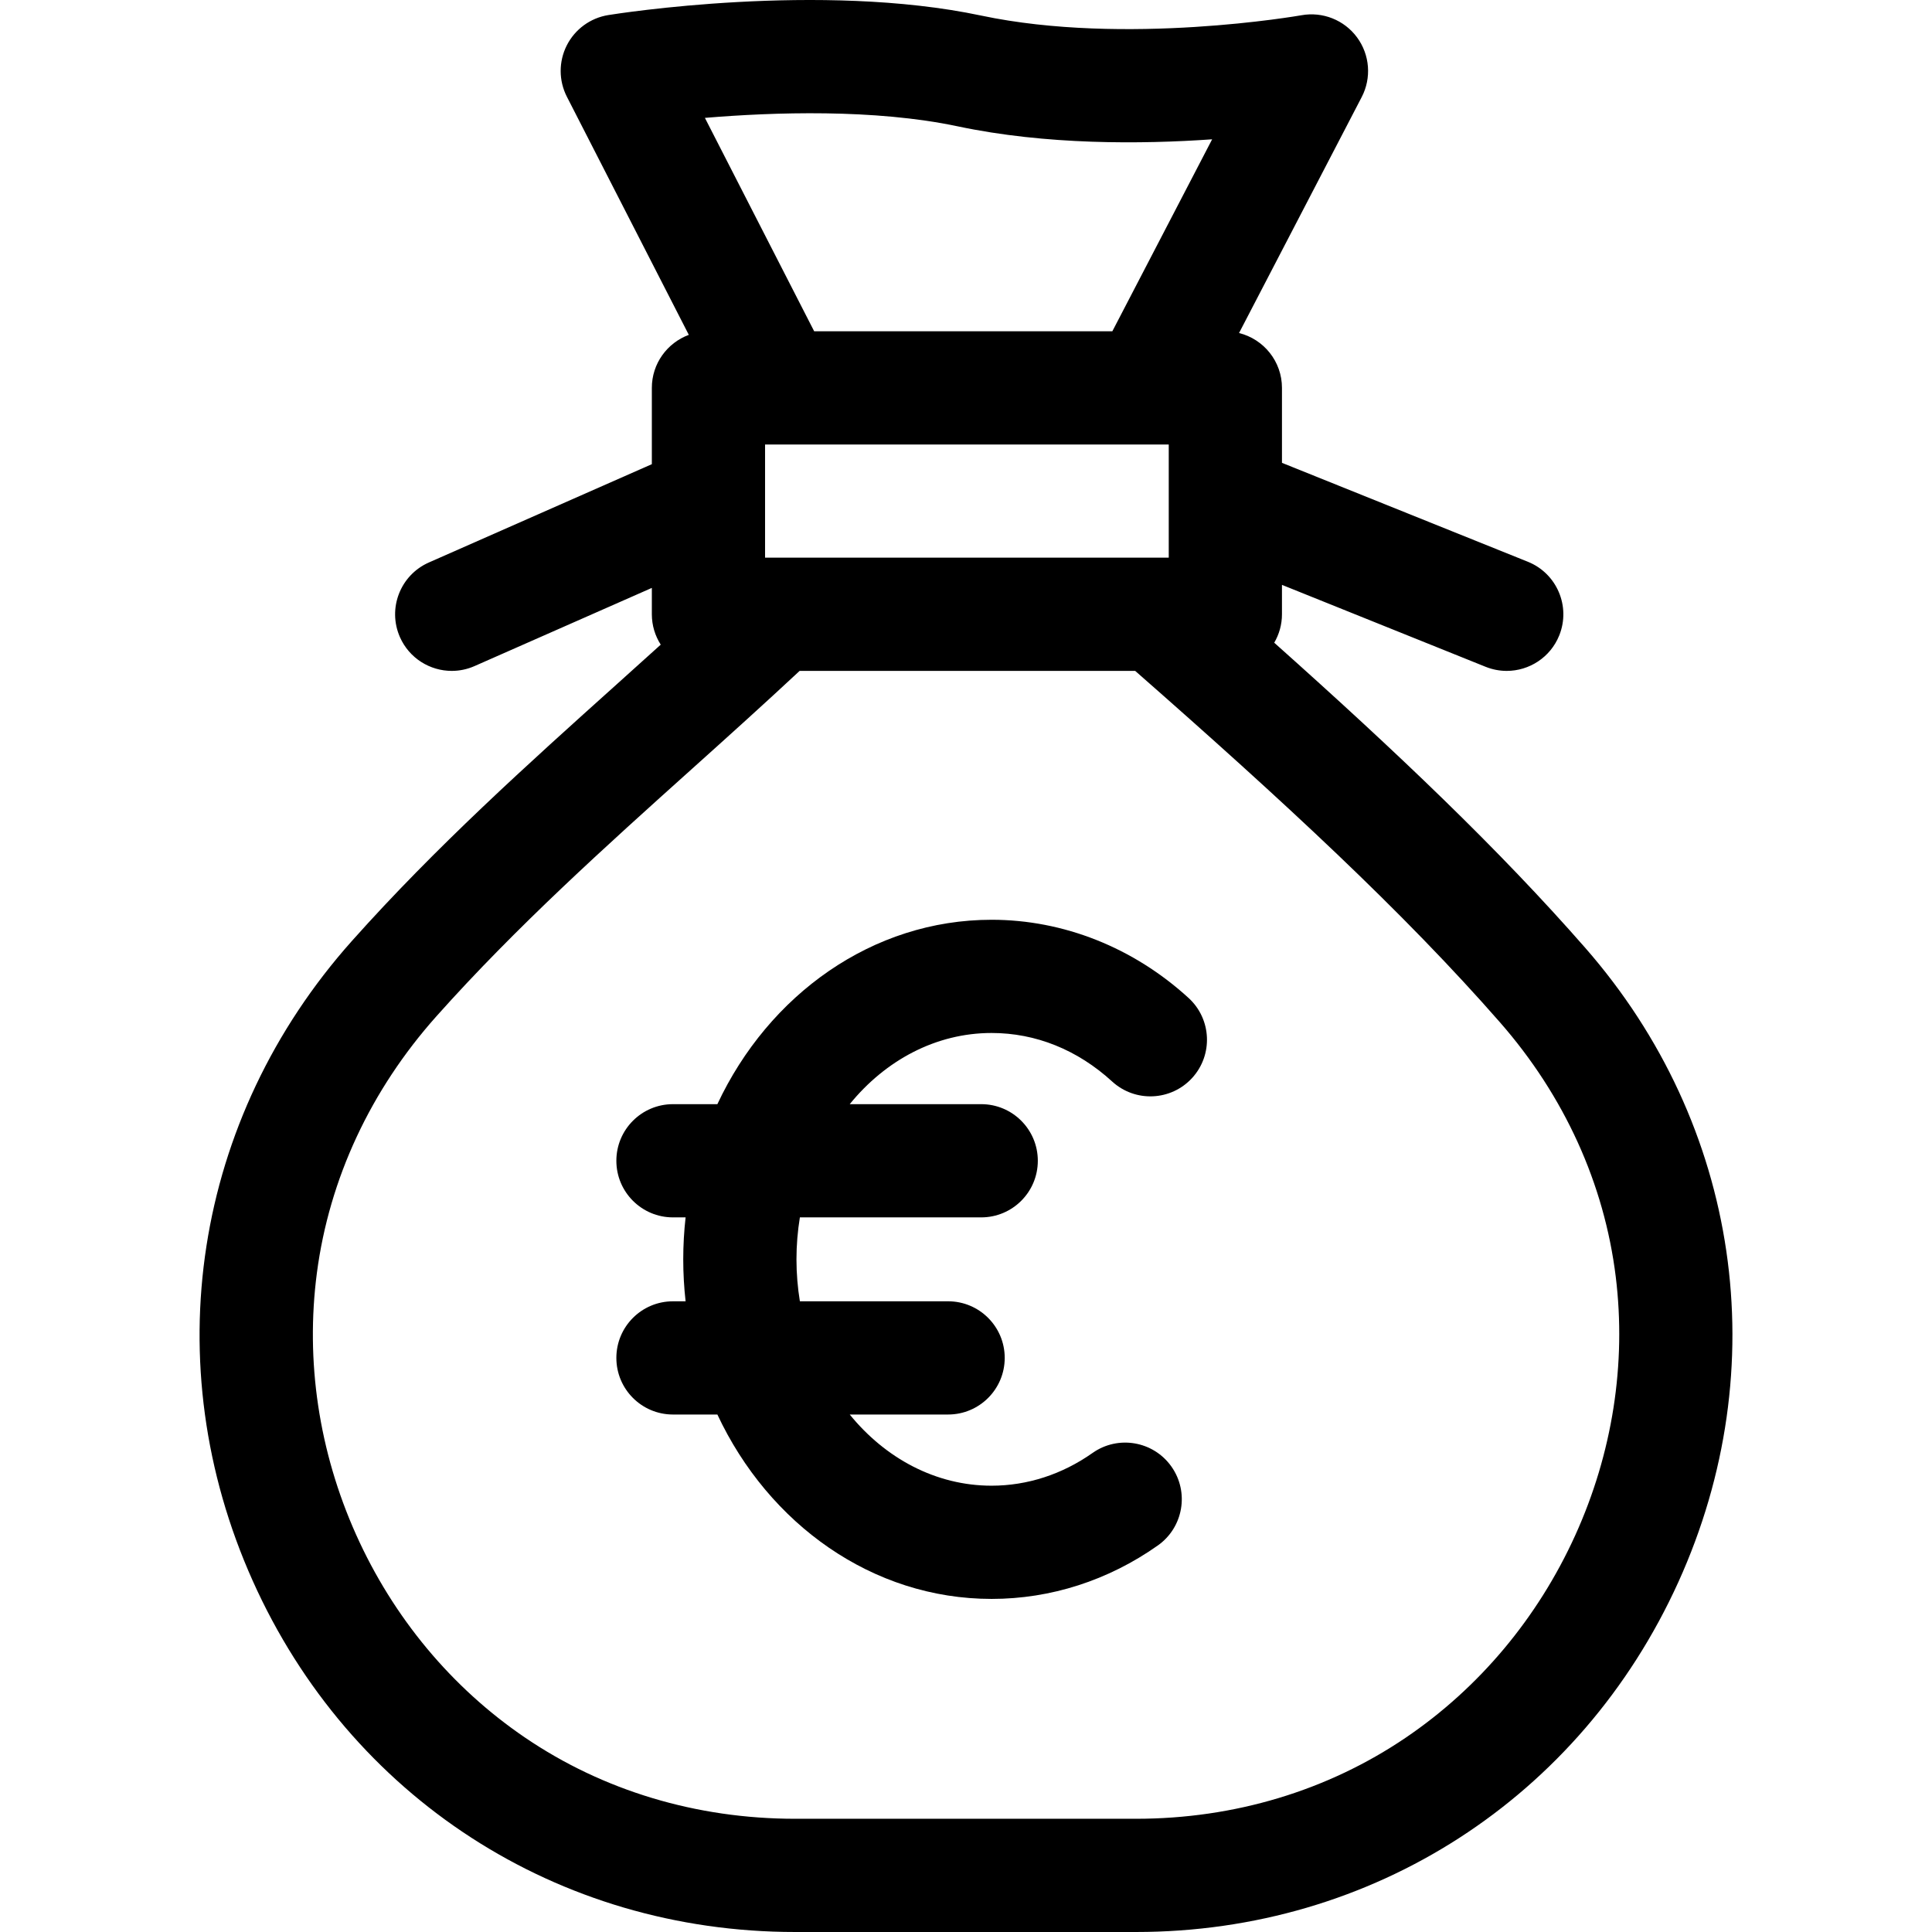
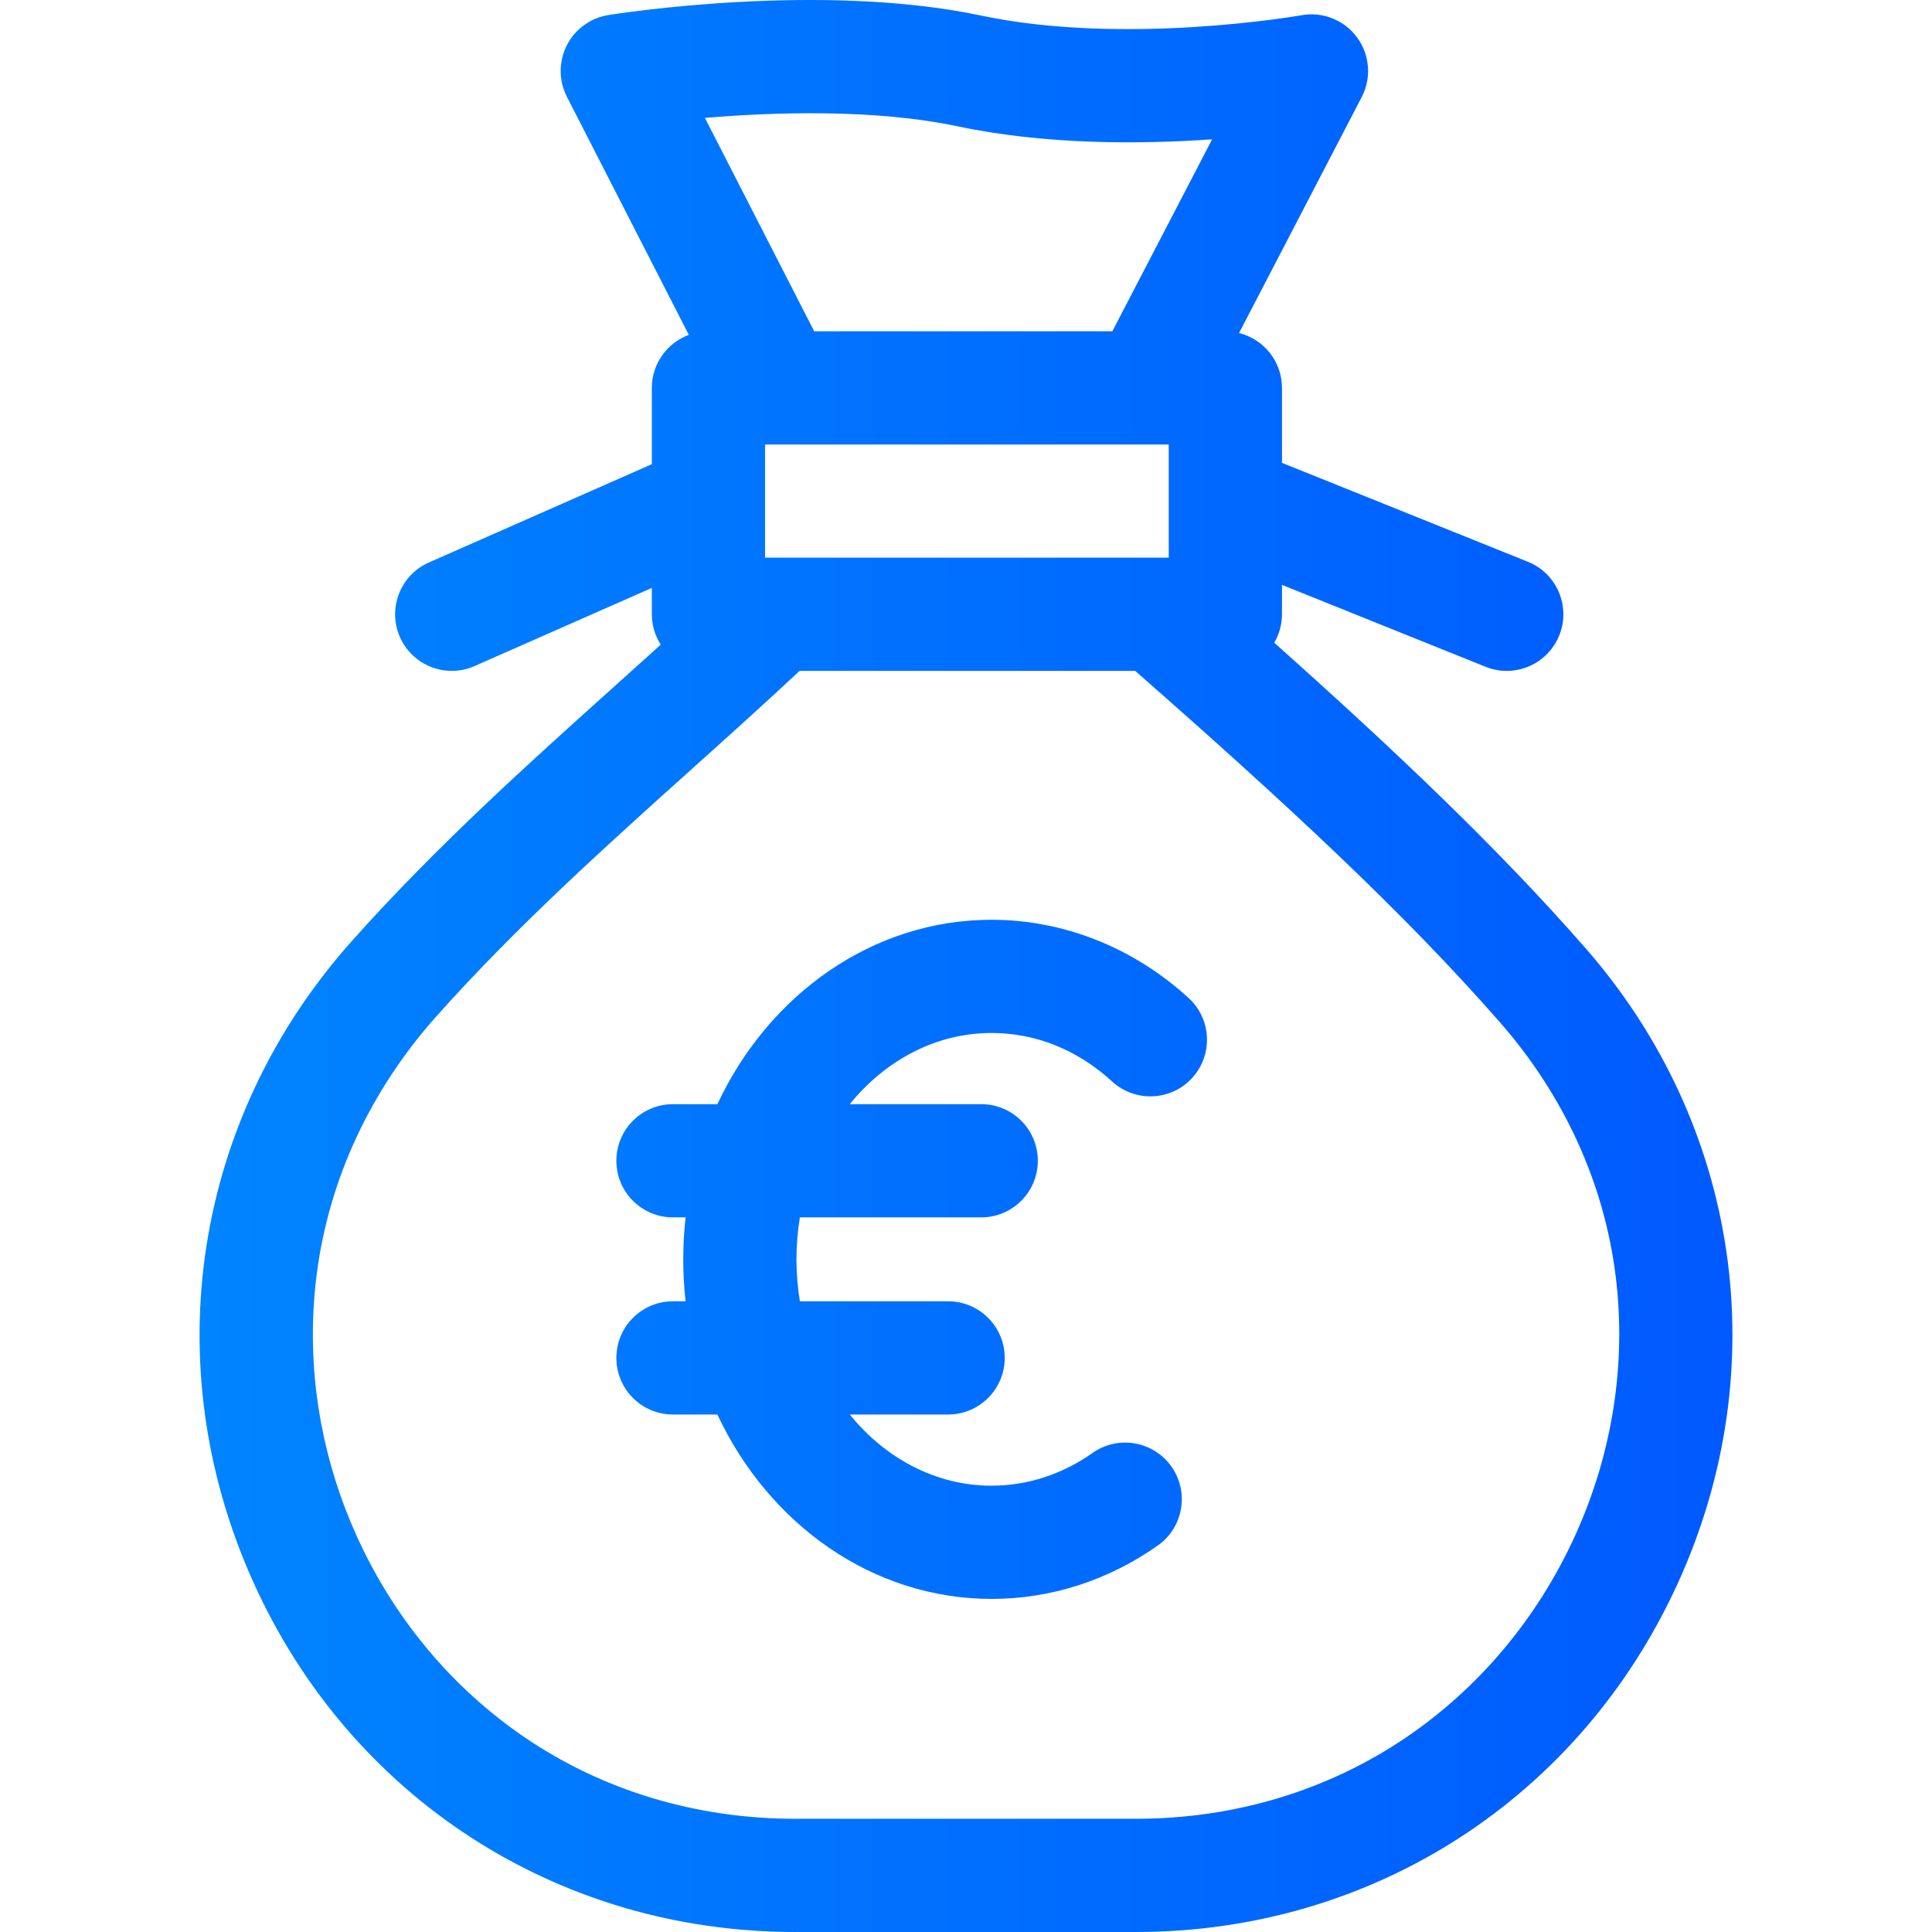
- <svg xmlns="http://www.w3.org/2000/svg" id="Capa_1" enable-background="new 0 0 511.93 511.93" height="512" viewBox="0 0 511.93 511.93" width="512">
-   <g>
-     <path d="m420.075 251.188c-22.8-26.061-49.867-51.839-82.434-80.883 1.293-2.217 2.046-4.786 2.046-7.538v-7.791l53.959 21.707c1.836.738 3.729 1.088 5.594 1.088 5.942 0 11.567-3.555 13.921-9.406 3.092-7.686-.632-16.422-8.317-19.514l-65.156-26.21v-19.859c0-7.031-4.844-12.916-11.373-14.54l32.501-62.521c2.637-5.072 2.161-11.202-1.227-15.807s-9.094-6.882-14.726-5.877c-.463.083-46.64 8.174-84.878.09-42.651-9.019-96.54-.5-98.813-.133-4.737.765-8.822 3.75-10.99 8.032s-2.157 9.341.03 13.613l32.305 63.089c-5.715 2.118-9.796 7.602-9.796 14.053v20.213l-59.076 26.047c-7.58 3.342-11.016 12.196-7.674 19.777 2.475 5.612 7.971 8.952 13.733 8.952 2.021 0 4.075-.411 6.044-1.279l46.973-20.711v6.986c0 2.965.872 5.722 2.357 8.049-3.894 3.521-7.787 7.025-11.632 10.479-23.534 21.137-47.869 42.993-70.198 68.03-41.981 47.071-52.052 112.04-26.282 169.552 25.718 57.397 80.786 93.053 143.713 93.053h90.335c62.688 0 117.748-35.52 143.695-92.697 25.782-56.817 16.344-121.208-24.634-168.044zm-166.295-217.71c23.397 4.947 48.621 4.754 67.403 3.438l-26.442 50.865h-79.005l-28.954-56.545c18.128-1.52 44.888-2.432 66.998 2.242zm55.908 84.304v29.985h-106.967v-29.985zm107.701 289.053c-9.932 21.886-25.465 40.425-44.922 53.614-20.731 14.053-45.44 21.48-71.454 21.48h-90.335c-26.14 0-50.903-7.453-71.615-21.552-19.418-13.219-34.882-31.811-44.721-53.768-9.857-22-13.443-45.978-10.37-69.343 3.277-24.917 14.227-48.422 31.664-67.974 21.223-23.796 44.93-45.088 67.855-65.679 9.375-8.42 19.009-17.094 28.391-25.847h88.909c39.427 34.604 71.107 63.915 96.706 93.175 17.008 19.439 27.6 42.728 30.632 67.347 2.844 23.095-.87 46.798-10.74 68.547z" />
-     <path d="m262.746 243.715c-31.607 0-59.078 19.869-72.66 48.86h-11.767c-8.284 0-15 6.716-15 15s6.716 15 15 15h3.347c-.41 3.644-.624 7.354-.624 11.118s.214 7.474.624 11.118h-3.347c-8.284 0-15 6.716-15 15s6.716 15 15 15h11.767c13.582 28.991 41.053 48.86 72.66 48.86 15.678 0 30.906-4.896 44.042-14.158 6.77-4.774 8.389-14.133 3.614-20.903-4.774-6.771-14.134-8.39-20.903-3.615-8.048 5.675-17.3 8.675-26.753 8.675-14.799 0-28.155-7.261-37.589-18.86h26.067c8.284 0 15-6.716 15-15s-6.716-15-15-15h-39.277c-.585-3.605-.905-7.318-.905-11.118s.32-7.513.905-11.118h48.048c8.284 0 15-6.716 15-15s-6.716-15-15-15h-34.838c9.434-11.599 22.79-18.86 37.588-18.86 11.703 0 22.751 4.448 31.95 12.862 6.111 5.59 15.601 5.168 21.192-.944 5.591-6.113 5.168-15.601-.944-21.192-14.611-13.364-33.148-20.725-52.197-20.725z" />
+ <svg xmlns="http://www.w3.org/2000/svg" xmlns:xlink="http://www.w3.org/1999/xlink" id="Capa_1" enable-background="new 0 0 511.93 511.93" height="512" viewBox="0 0 511.93 511.93" width="512" version="1.1">
+   <defs id="defs2">
+     <linearGradient id="linearGradient2">
+       <stop style="stop-color:#0084ff;stop-opacity:1;" offset="0" id="stop2" />
+       <stop style="stop-color:#005aff;stop-opacity:1;" offset="1" id="stop3" />
+     </linearGradient>
+     <linearGradient xlink:href="#linearGradient2" id="linearGradient3" x1="52.881" y1="255.964" x2="459.05" y2="255.964" gradientUnits="userSpaceOnUse" />
+   </defs>
+   <g id="g2" style="fill:url(#linearGradient3)">
+     <path d="m420.075 251.188c-22.8-26.061-49.867-51.839-82.434-80.883 1.293-2.217 2.046-4.786 2.046-7.538v-7.791l53.959 21.707c1.836.738 3.729 1.088 5.594 1.088 5.942 0 11.567-3.555 13.921-9.406 3.092-7.686-.632-16.422-8.317-19.514l-65.156-26.21v-19.859c0-7.031-4.844-12.916-11.373-14.54l32.501-62.521c2.637-5.072 2.161-11.202-1.227-15.807s-9.094-6.882-14.726-5.877c-.463.083-46.64 8.174-84.878.09-42.651-9.019-96.54-.5-98.813-.133-4.737.765-8.822 3.75-10.99 8.032s-2.157 9.341.03 13.613l32.305 63.089c-5.715 2.118-9.796 7.602-9.796 14.053v20.213l-59.076 26.047c-7.58 3.342-11.016 12.196-7.674 19.777 2.475 5.612 7.971 8.952 13.733 8.952 2.021 0 4.075-.411 6.044-1.279l46.973-20.711v6.986c0 2.965.872 5.722 2.357 8.049-3.894 3.521-7.787 7.025-11.632 10.479-23.534 21.137-47.869 42.993-70.198 68.03-41.981 47.071-52.052 112.04-26.282 169.552 25.718 57.397 80.786 93.053 143.713 93.053h90.335c62.688 0 117.748-35.52 143.695-92.697 25.782-56.817 16.344-121.208-24.634-168.044zm-166.295-217.71c23.397 4.947 48.621 4.754 67.403 3.438l-26.442 50.865h-79.005l-28.954-56.545c18.128-1.52 44.888-2.432 66.998 2.242zm55.908 84.304v29.985h-106.967v-29.985zm107.701 289.053c-9.932 21.886-25.465 40.425-44.922 53.614-20.731 14.053-45.44 21.48-71.454 21.48h-90.335c-26.14 0-50.903-7.453-71.615-21.552-19.418-13.219-34.882-31.811-44.721-53.768-9.857-22-13.443-45.978-10.37-69.343 3.277-24.917 14.227-48.422 31.664-67.974 21.223-23.796 44.93-45.088 67.855-65.679 9.375-8.42 19.009-17.094 28.391-25.847h88.909c39.427 34.604 71.107 63.915 96.706 93.175 17.008 19.439 27.6 42.728 30.632 67.347 2.844 23.095-.87 46.798-10.74 68.547z" id="path1" style="fill:url(#linearGradient3)" />
+     <path d="m262.746 243.715c-31.607 0-59.078 19.869-72.66 48.86h-11.767c-8.284 0-15 6.716-15 15s6.716 15 15 15h3.347c-.41 3.644-.624 7.354-.624 11.118s.214 7.474.624 11.118h-3.347c-8.284 0-15 6.716-15 15s6.716 15 15 15h11.767c13.582 28.991 41.053 48.86 72.66 48.86 15.678 0 30.906-4.896 44.042-14.158 6.77-4.774 8.389-14.133 3.614-20.903-4.774-6.771-14.134-8.39-20.903-3.615-8.048 5.675-17.3 8.675-26.753 8.675-14.799 0-28.155-7.261-37.589-18.86h26.067c8.284 0 15-6.716 15-15s-6.716-15-15-15h-39.277c-.585-3.605-.905-7.318-.905-11.118s.32-7.513.905-11.118h48.048c8.284 0 15-6.716 15-15s-6.716-15-15-15h-34.838c9.434-11.599 22.79-18.86 37.588-18.86 11.703 0 22.751 4.448 31.95 12.862 6.111 5.59 15.601 5.168 21.192-.944 5.591-6.113 5.168-15.601-.944-21.192-14.611-13.364-33.148-20.725-52.197-20.725z" id="path2" style="fill:url(#linearGradient3)" />
  </g>
</svg>
